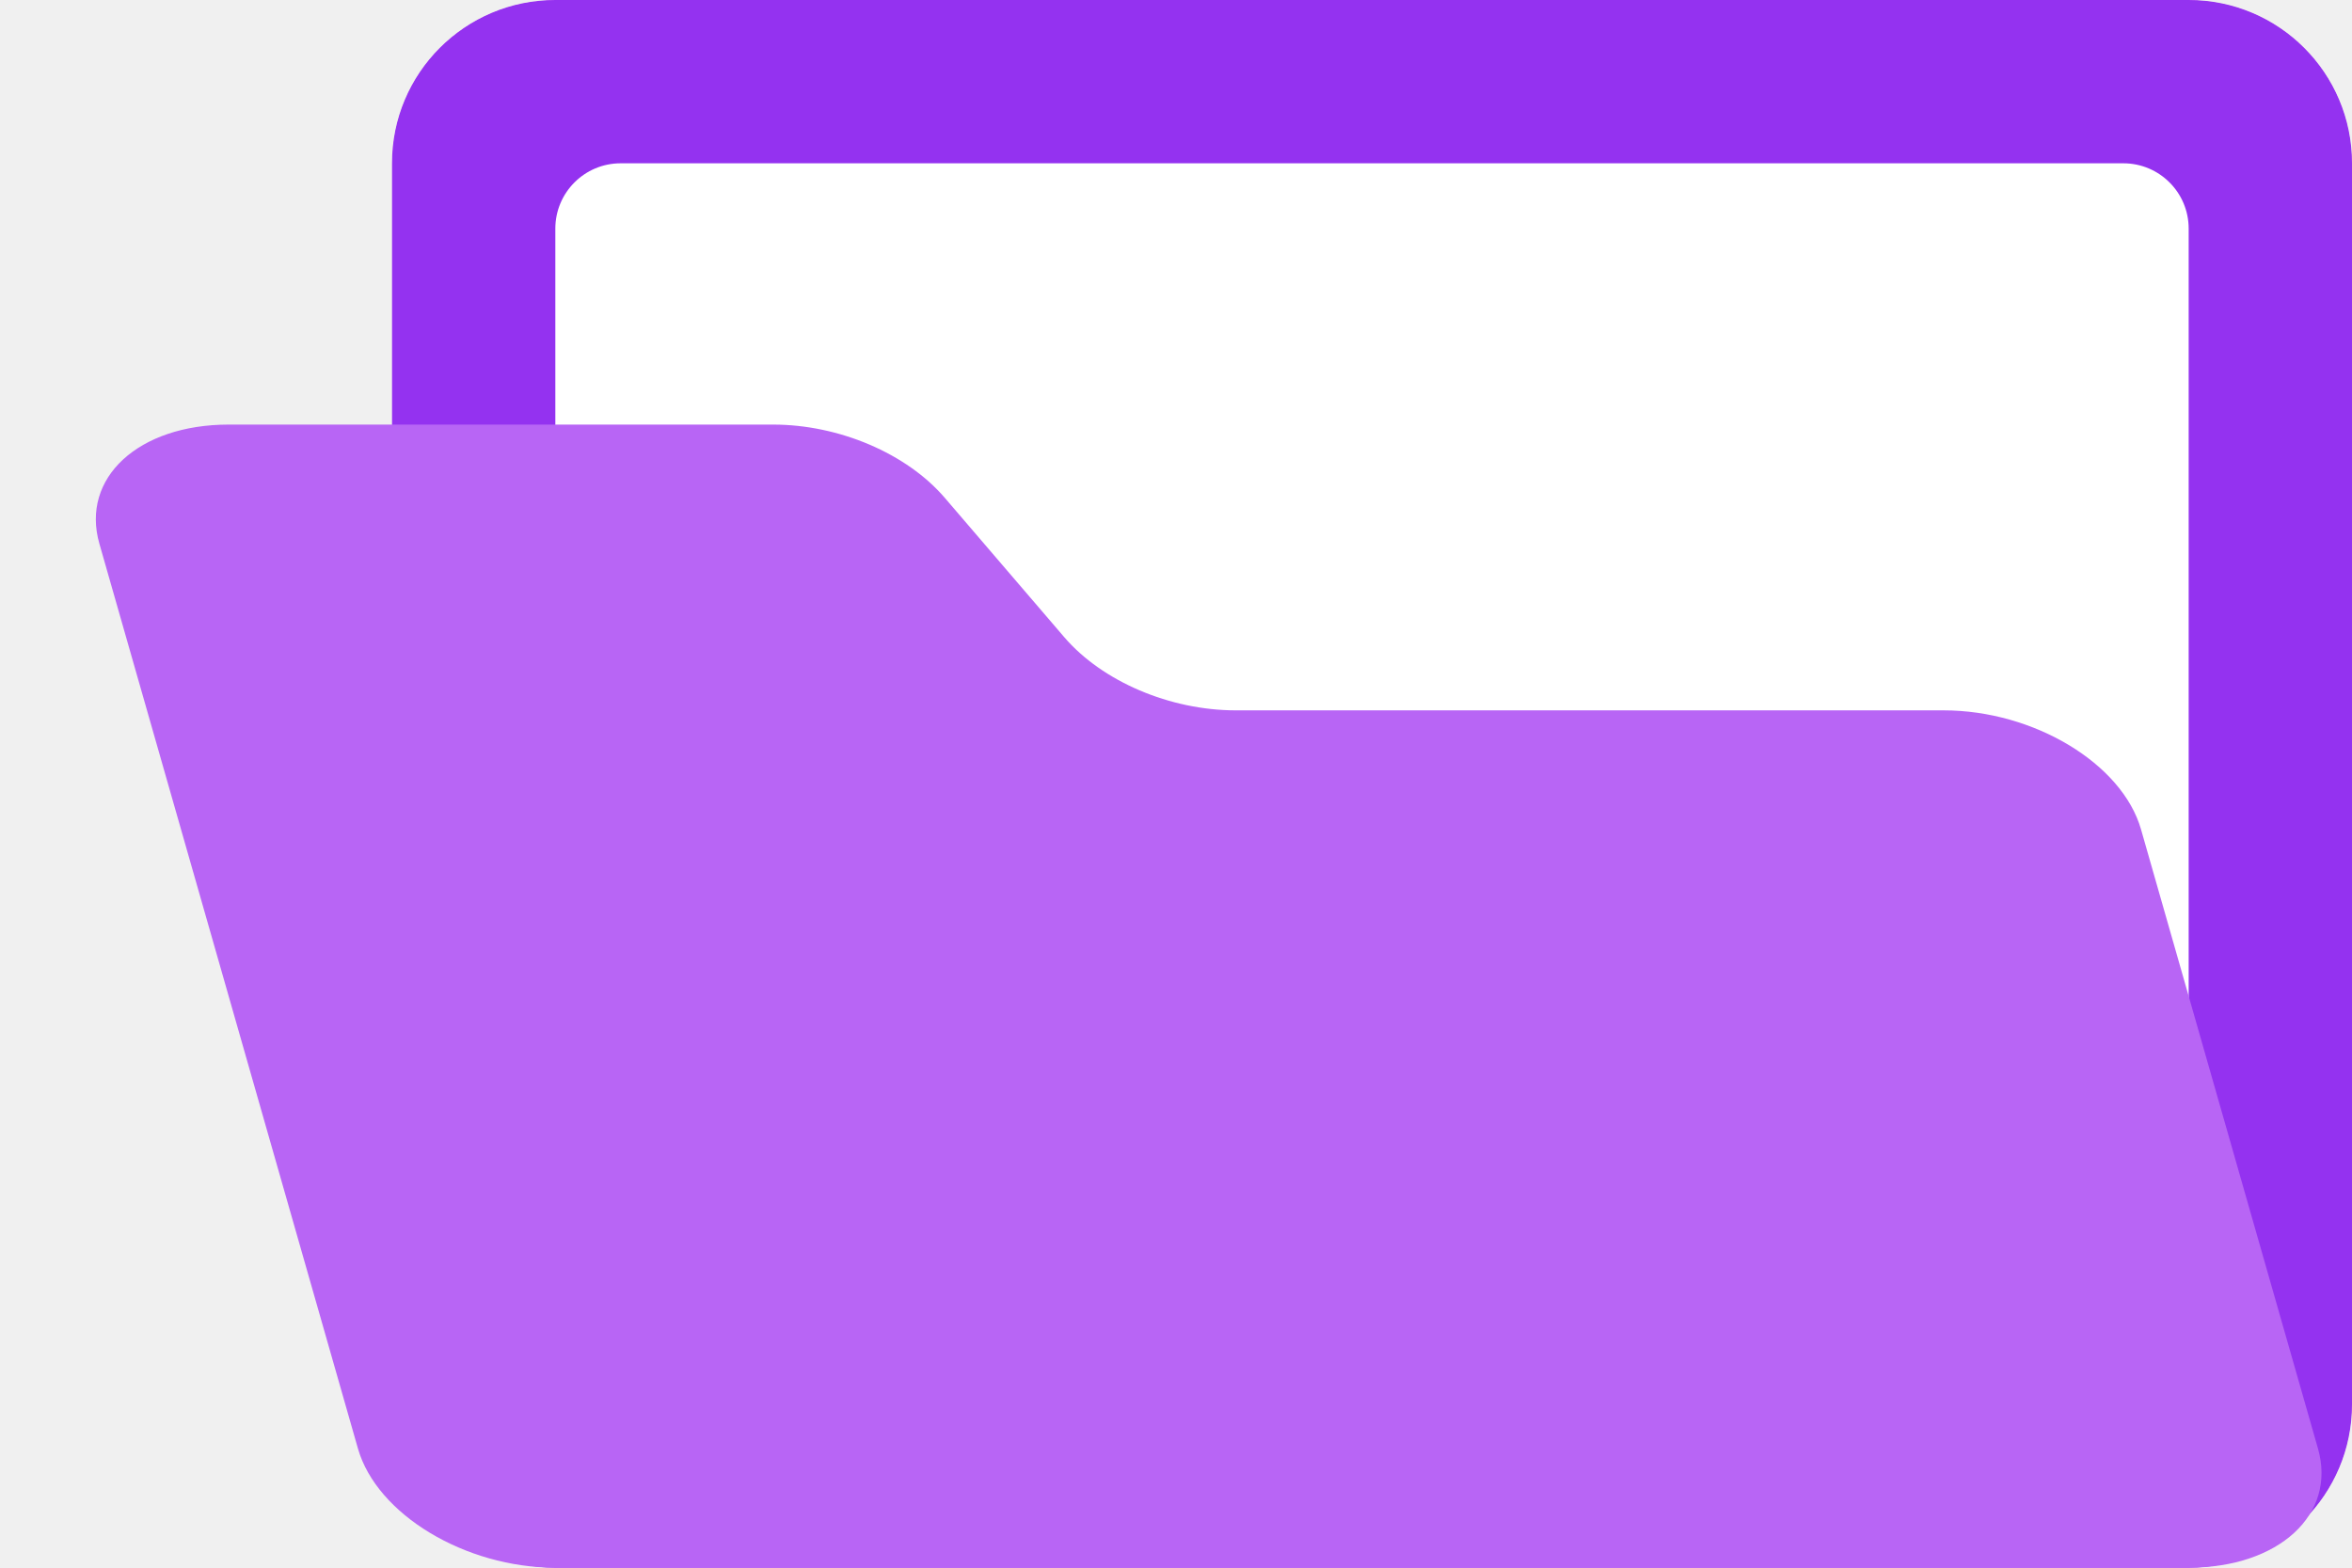
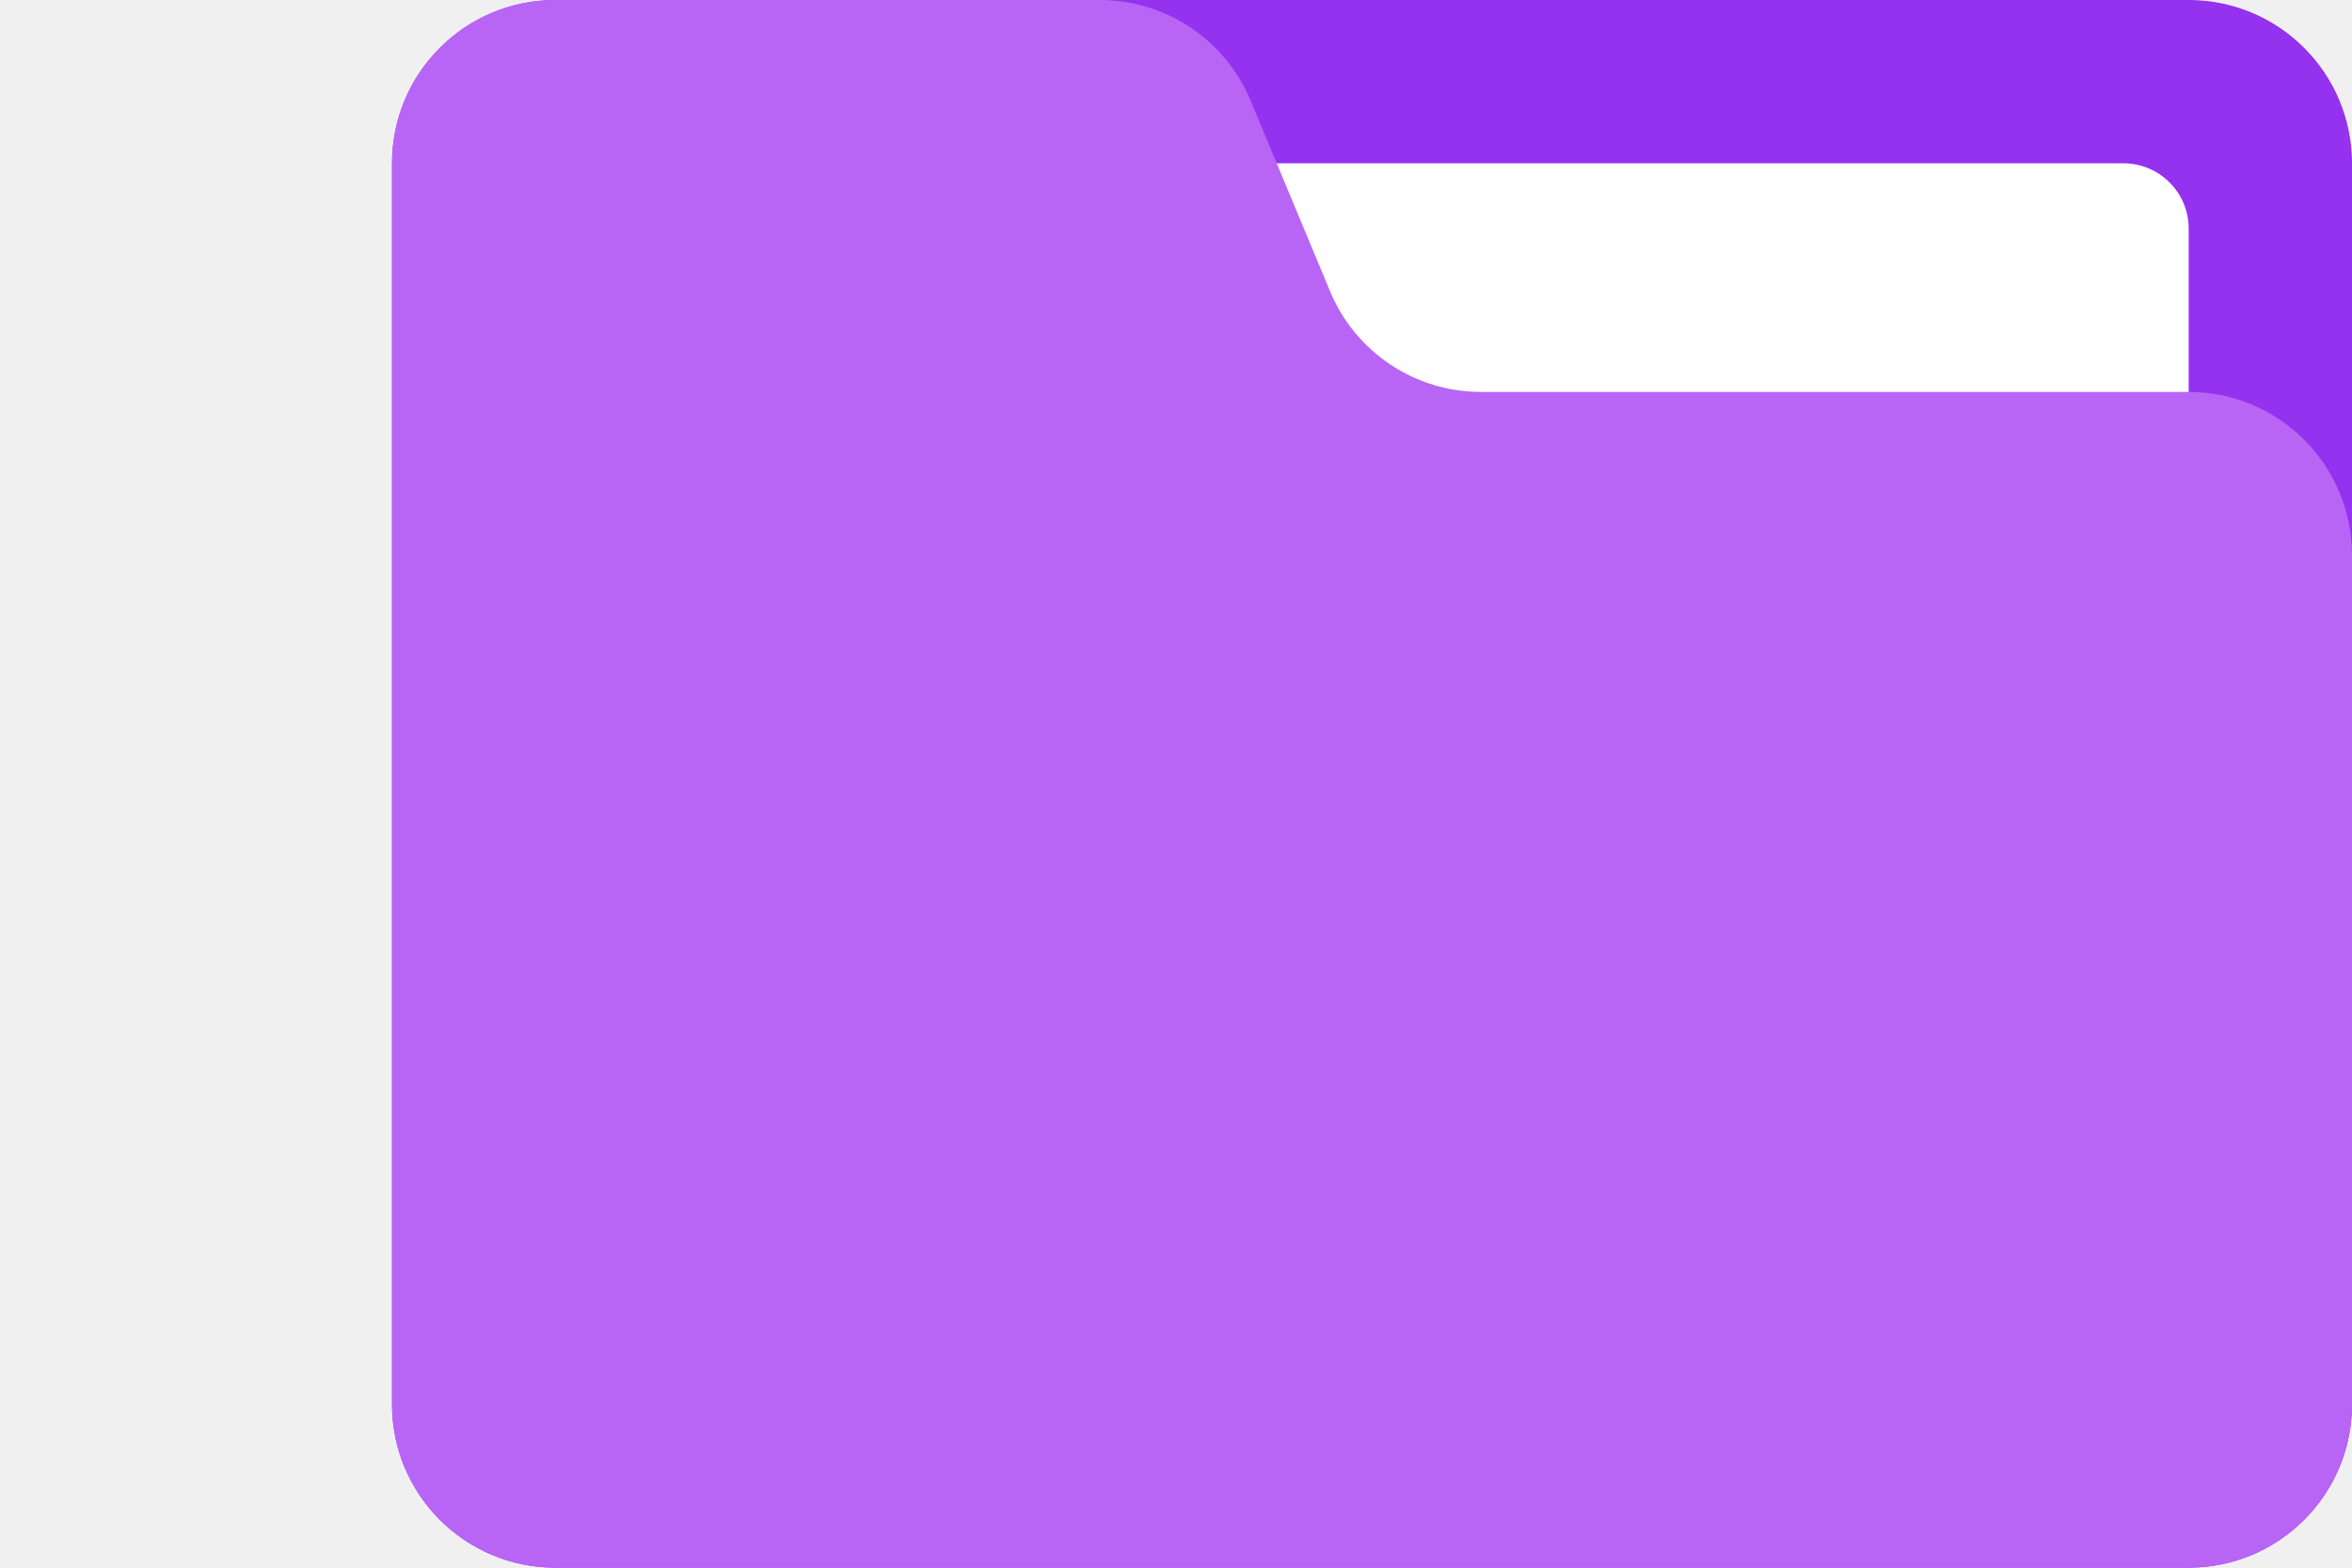
<svg xmlns="http://www.w3.org/2000/svg" xmlns:xlink="http://www.w3.org/1999/xlink" width="72px" height="48px" viewBox="0 0 72 48" version="1.1">
  <defs>
    <rect id="path-1" x="12" y="0" width="60" height="48" rx="5" />
  </defs>
  <g id=".vs" stroke="none" fill="none">
    <g id="Rectangle" fill-rule="evenodd">
      <use fill="#B865F5" xlink:href="#path-1" />
      <use fill-opacity="0.5" fill="#000000" style="mix-blend-mode: overlay;" xlink:href="#path-1" />
    </g>
    <rect id="Rectangle" fill="#FFFFFF" fill-rule="nonzero" x="17" y="5" width="50" height="38" rx="2" />
-     <path d="M23.667,13 C25.685,13 27.759,13.885 28.923,15.244 L32.577,19.506 C33.742,20.865 35.815,21.75 37.834,21.75 L59.5,21.75 C62.262,21.75 64.967,23.382 65.542,25.396 L70.959,44.354 C71.534,46.368 69.762,48 67,48 L17,48 C14.239,48 11.534,46.368 10.958,44.354 L3.042,16.646 C2.466,14.632 4.239,13 7,13 L23.667,13 Z" id="Rectangle" fill="#B865F5" fill-rule="nonzero" />
+     <path d="M17,0 L33.667,0 C35.685,0 37.506,1.214 38.282,3.077 L40.718,8.923 C41.494,10.786 43.315,12 45.334,12 L67,12 C69.762,12 72,14.239 72,17 L72,43 C72,45.761 69.762,48 67,48 L17,48 C14.239,48 12,45.761 12,43 L12,5 C12,2.239 14.239,0 17,0 Z" id="Rectangle" fill="#B865F5" fill-rule="nonzero" />
  </g>
</svg>
